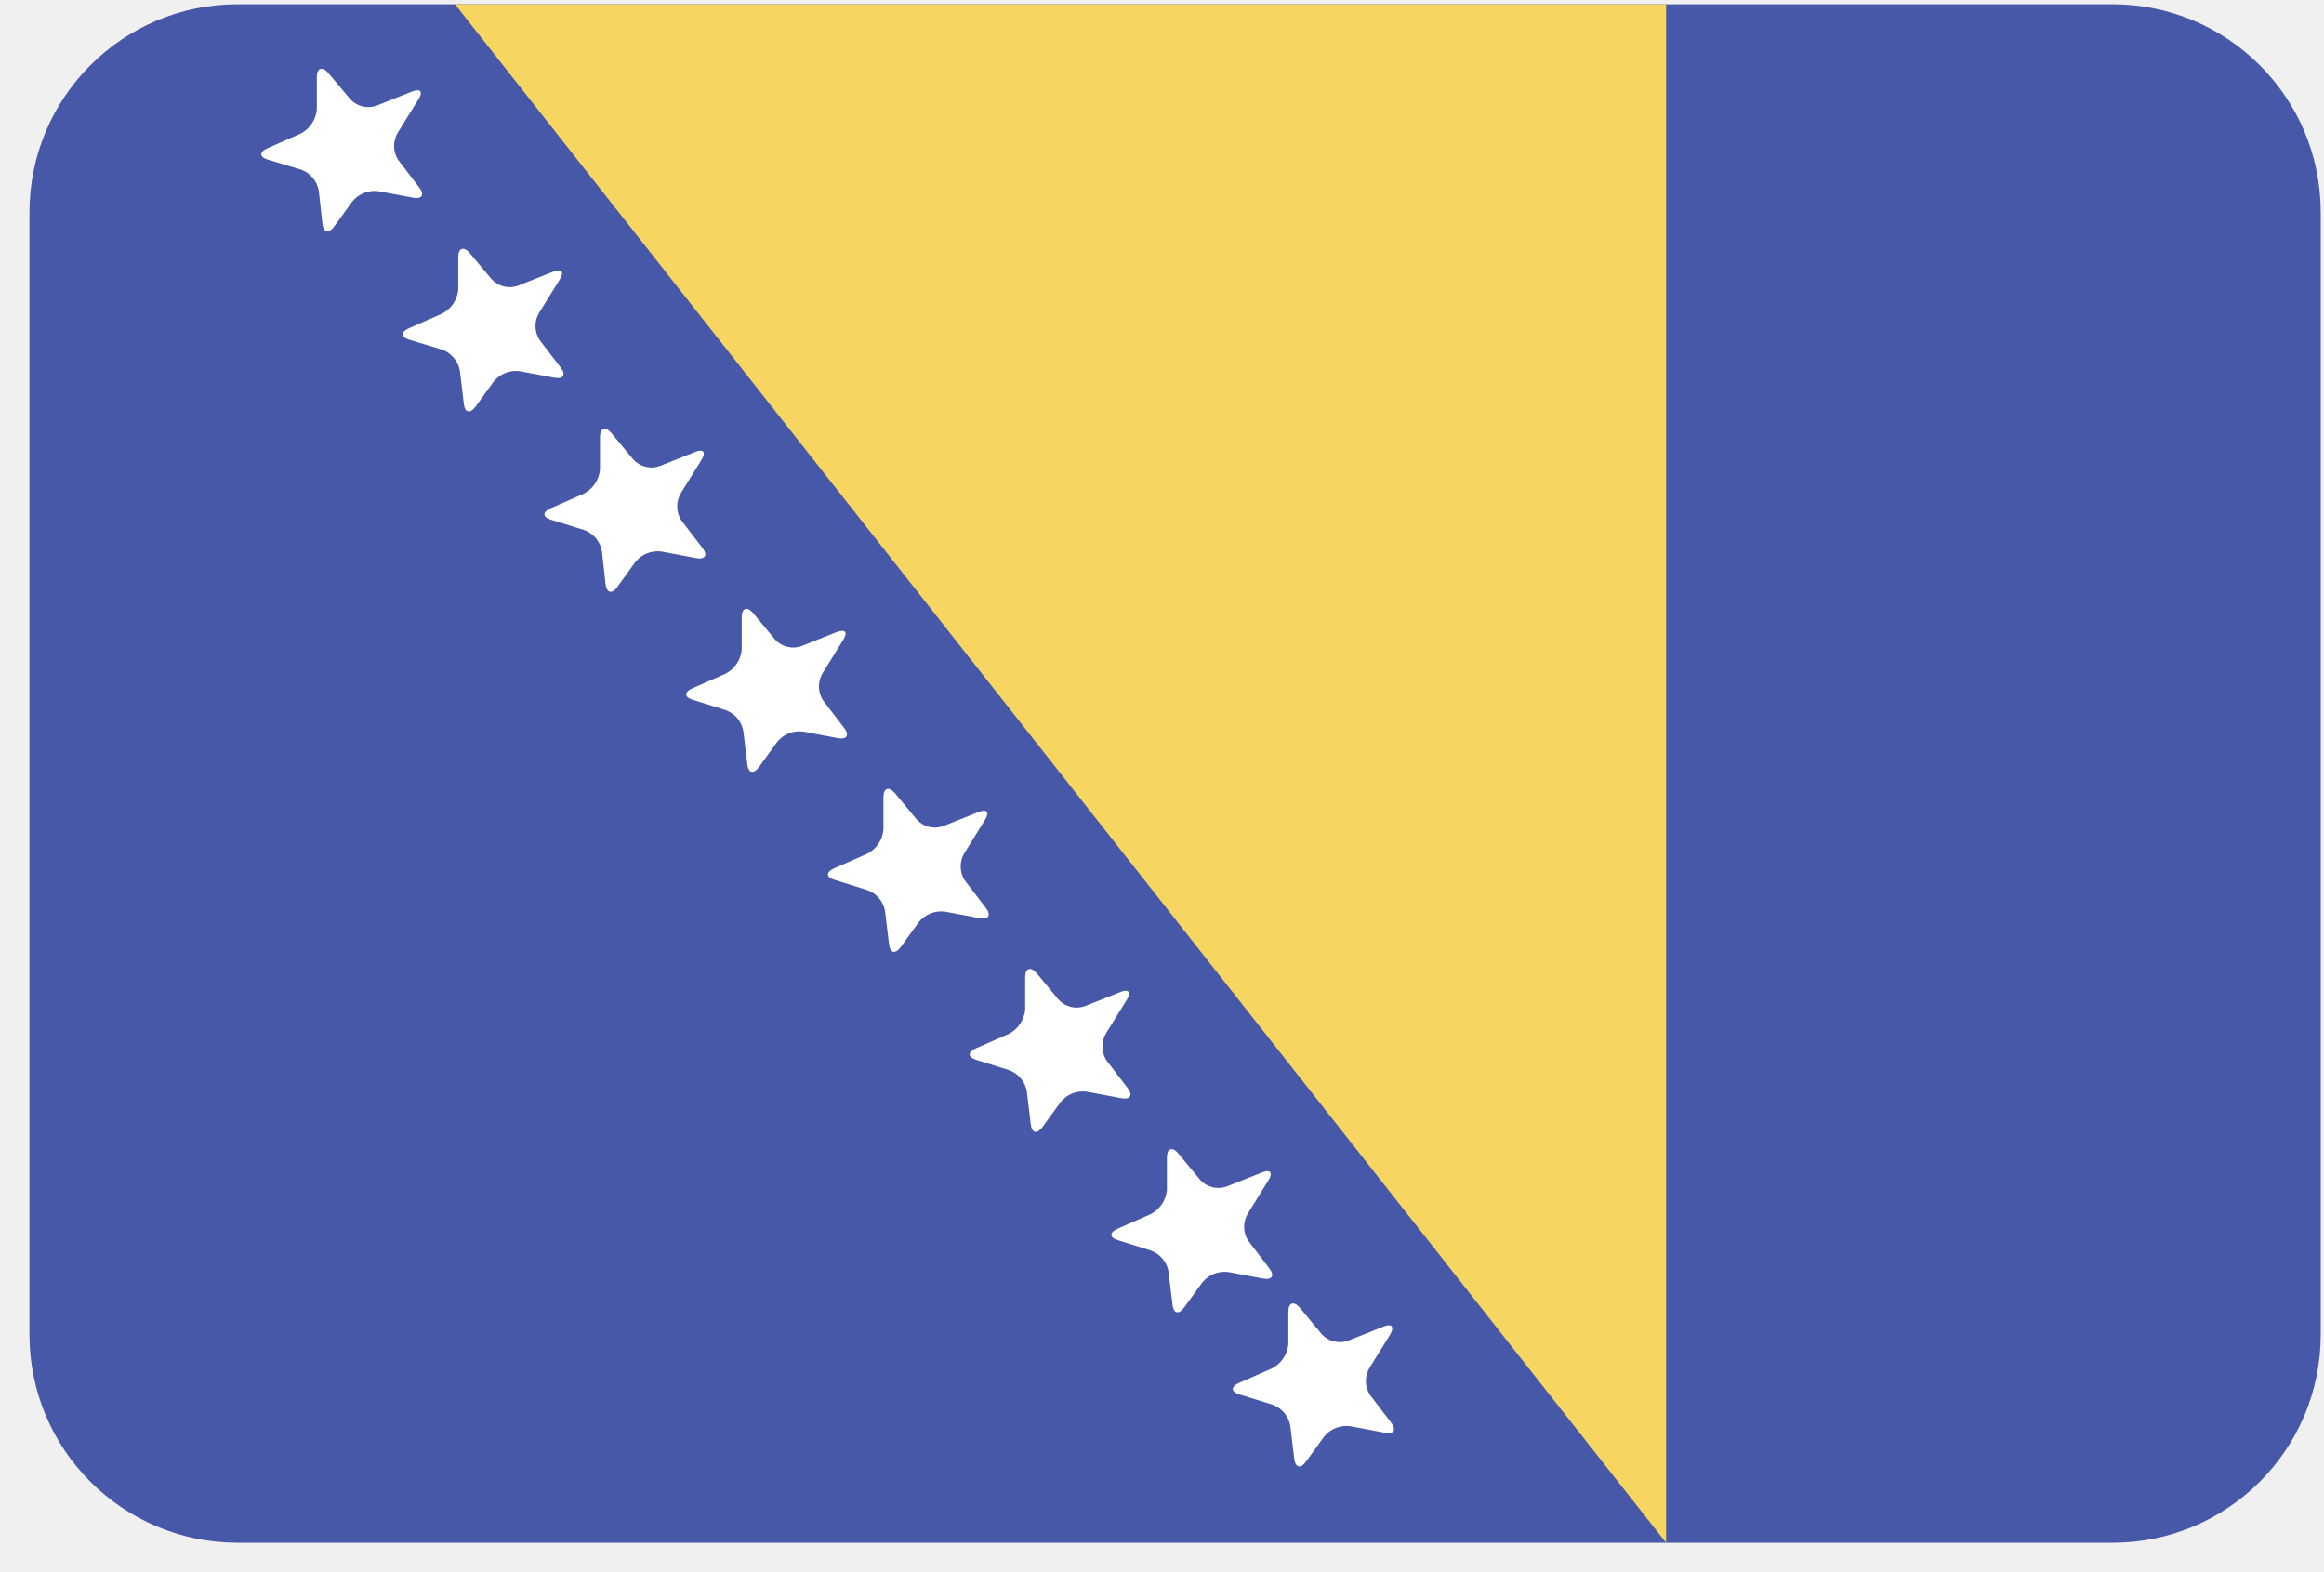
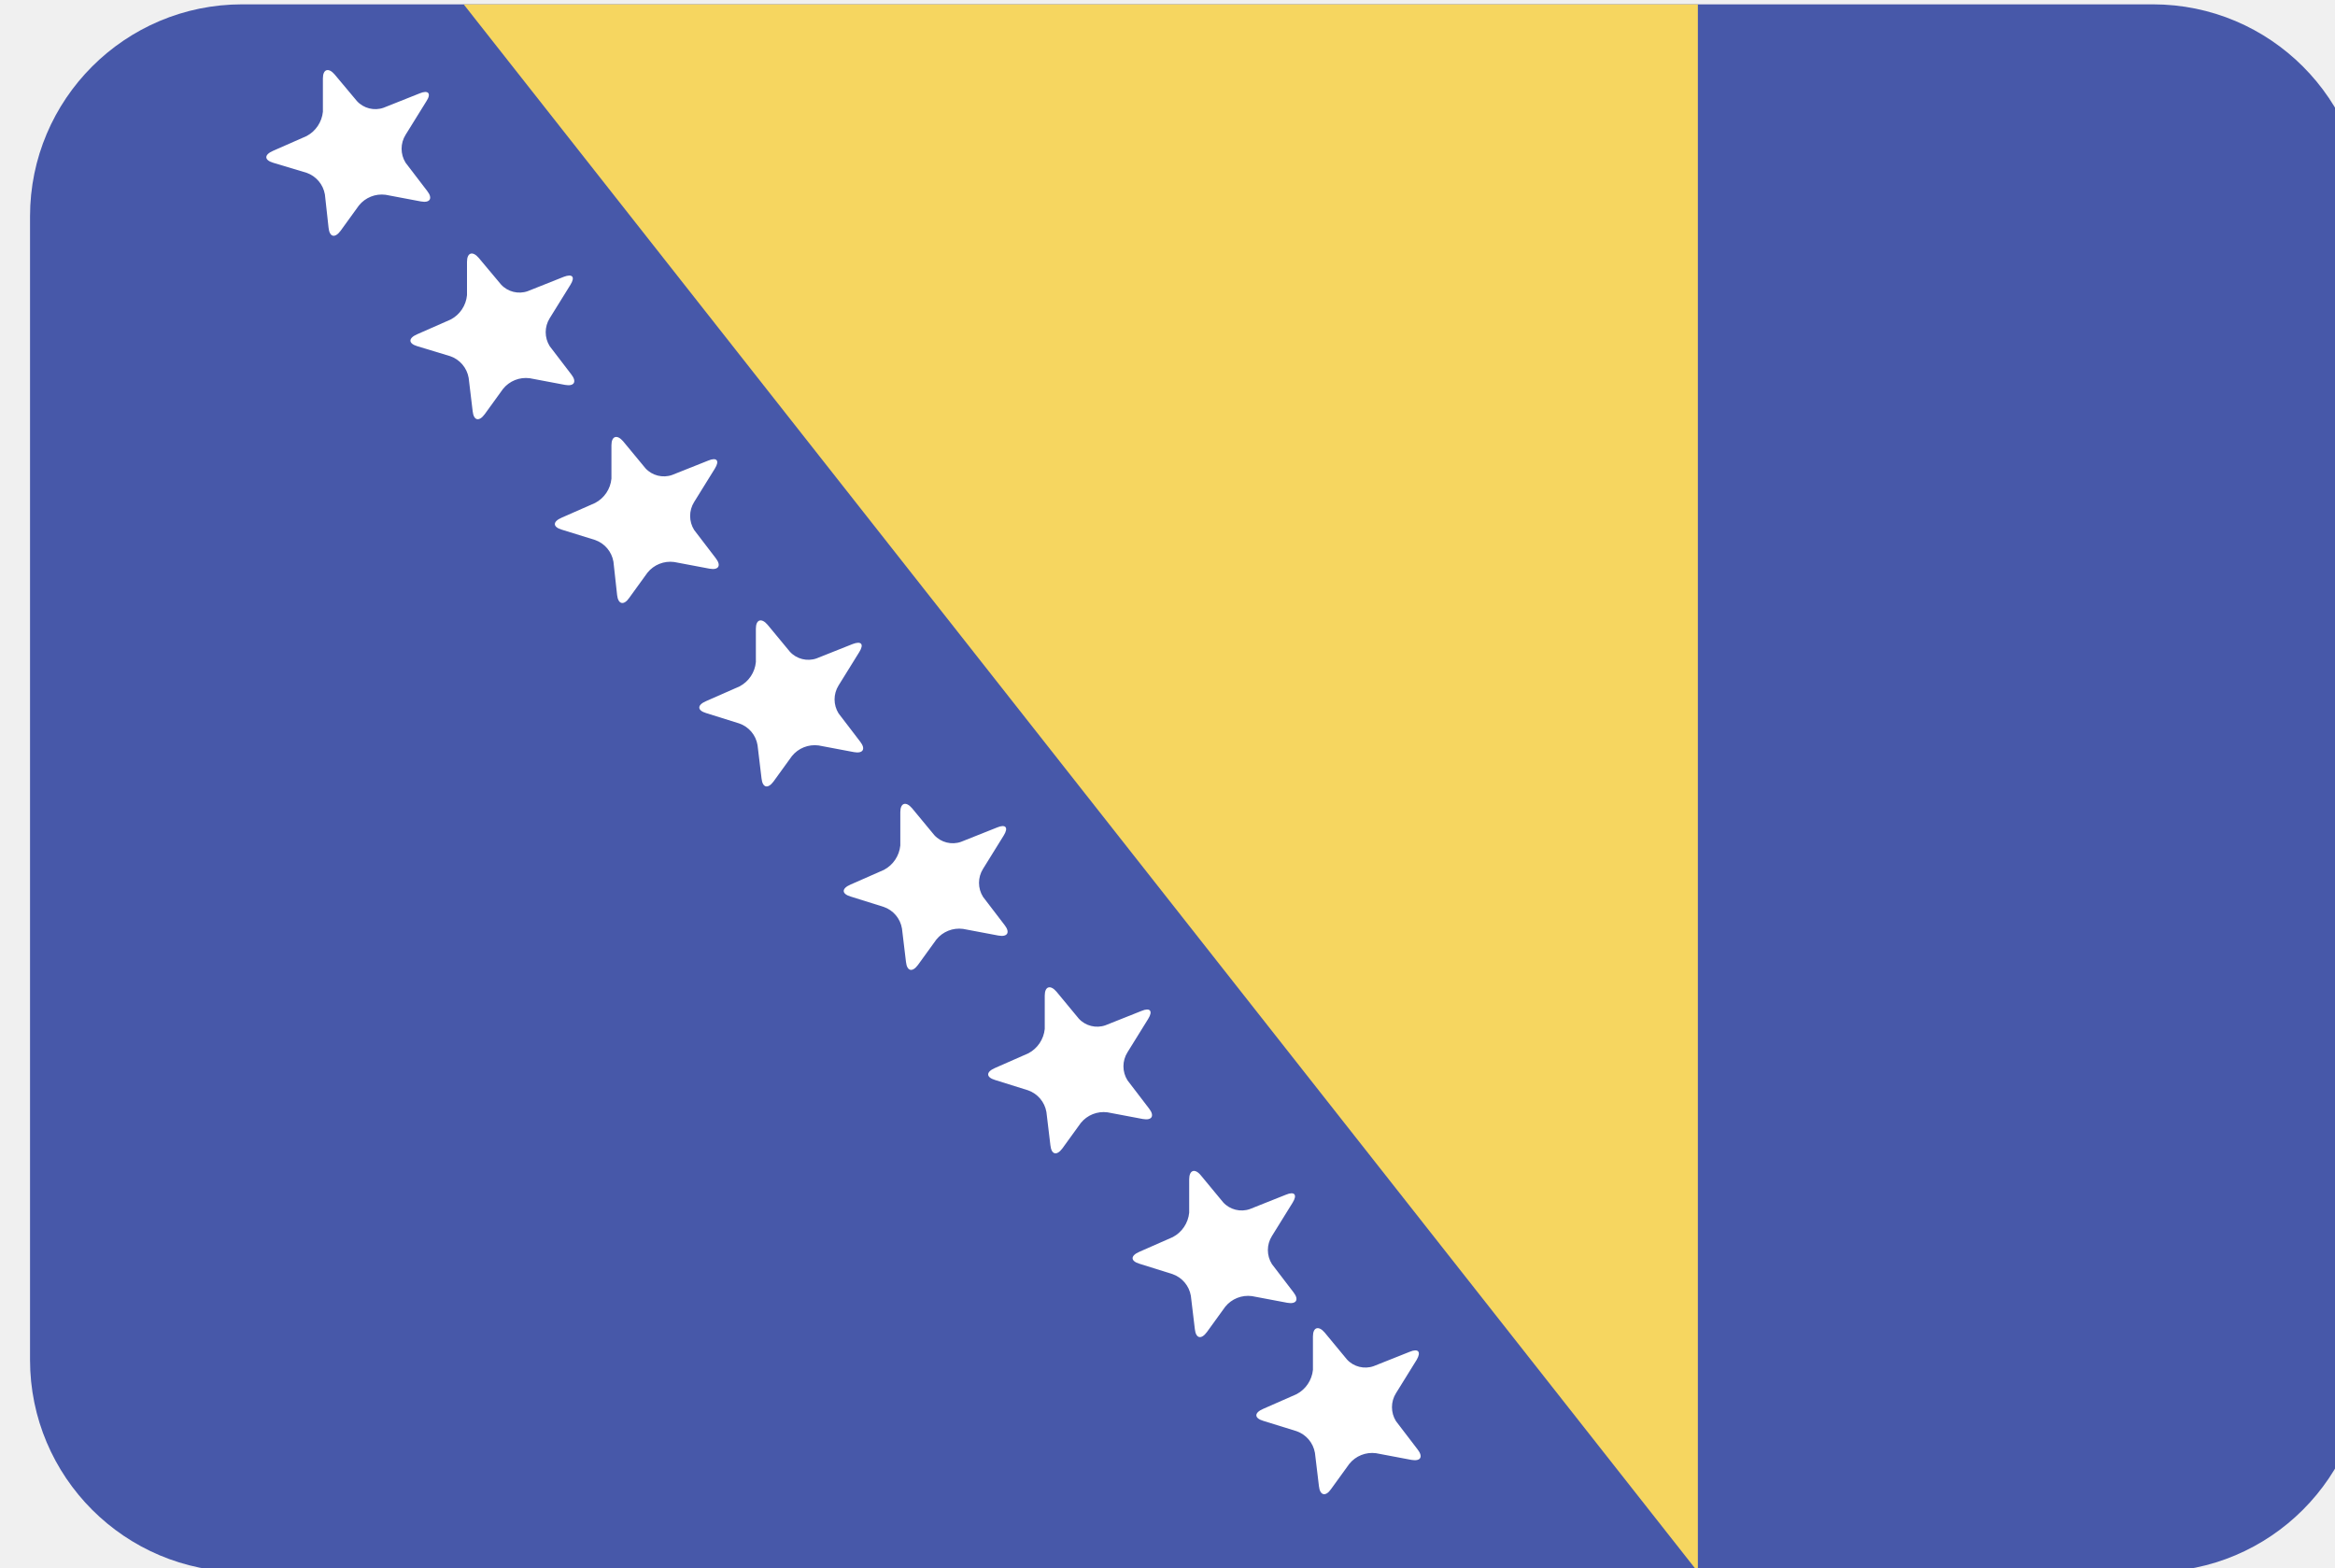
- <svg xmlns="http://www.w3.org/2000/svg" width="71" height="48">
+ <svg xmlns="http://www.w3.org/2000/svg" viewBox="0 0 70 47">
  <g fill="none">
    <rect fill="#4758A9" x=".9" y=".13" width="70" height="47" rx="6.36" />
    <path fill="#F6D660" d="M13.9.13h37v47z" />
    <path d="M8.19 4.88c-.27-.08-.28-.24 0-.36l1-.44a.93.93 0 00.49-.73v-1c0-.28.17-.33.35-.12l.67.8c.2.22.52.3.8.2l1.08-.43c.26-.11.36 0 .2.24l-.62 1a.79.79 0 000 .84l.65.85c.17.22.08.36-.19.31l-1.06-.2a.88.88 0 00-.8.32l-.55.76c-.17.23-.33.19-.36-.09l-.11-1a.84.84 0 00-.55-.65l-1-.3zm4.32 5.5c-.27-.08-.28-.24 0-.36l1-.44a.92.92 0 00.49-.73v-1c0-.28.17-.33.35-.12l.67.8c.2.22.52.3.8.2l1.08-.43c.26-.1.35 0 .2.24l-.62 1a.79.79 0 000 .84l.65.85c.17.22.08.36-.19.31l-1.06-.2a.88.88 0 00-.8.32l-.55.76c-.17.23-.33.19-.36-.09l-.12-1a.84.84 0 00-.55-.65l-.99-.3zm4.33 5.5c-.27-.08-.28-.24 0-.36l1-.44a.92.92 0 00.49-.73v-1c0-.28.17-.33.35-.12l.67.81c.2.22.52.3.8.2l1.08-.43c.26-.11.35 0 .2.24l-.62 1a.79.79 0 000 .84l.65.85c.17.22.08.36-.19.31l-1.06-.2a.88.88 0 00-.8.32l-.55.76c-.16.23-.33.19-.36-.09l-.11-1a.84.84 0 00-.55-.65l-1-.31zm4.33 5.5c-.27-.08-.28-.24 0-.36l1-.44a.92.92 0 00.49-.73v-1c0-.28.17-.33.35-.12l.67.81c.2.22.52.3.8.2l1.08-.43c.26-.1.35 0 .2.24l-.62 1a.79.79 0 000 .84l.65.85c.17.22.08.36-.19.31l-1.06-.2a.88.88 0 00-.8.32l-.55.76c-.17.23-.33.19-.36-.09l-.12-1a.83.83 0 00-.55-.65l-.99-.31zm4.33 5.5c-.27-.08-.28-.24 0-.36l1-.44a.93.93 0 00.49-.73v-1c0-.28.17-.33.35-.12l.67.81c.2.22.52.3.8.2l1.08-.43c.26-.11.35 0 .2.24l-.62 1a.79.79 0 000 .84l.65.85c.17.22.08.36-.19.31l-1.06-.2a.88.88 0 00-.8.32l-.55.76c-.17.23-.33.19-.36-.09l-.12-1a.83.83 0 00-.55-.65l-.99-.31zm4.33 5.5c-.27-.08-.28-.24 0-.36l1-.44a.93.93 0 00.49-.73v-1c0-.28.17-.33.35-.12l.67.81c.2.22.52.3.8.2l1.08-.43c.26-.11.35 0 .2.24l-.62 1a.79.79 0 000 .84l.65.85c.17.22.08.36-.19.31l-1.06-.2a.88.88 0 00-.8.32l-.55.76c-.17.23-.33.19-.36-.09l-.12-1a.84.84 0 00-.55-.65l-.99-.31zm4.33 5.51c-.27-.08-.28-.24 0-.36l1-.44a.93.93 0 00.49-.73v-1c0-.28.17-.34.35-.12l.67.81c.2.22.52.3.8.2l1.08-.43c.26-.11.35 0 .2.24l-.62 1a.79.79 0 000 .84l.65.85c.17.22.08.36-.19.31l-1.06-.2a.88.88 0 00-.8.32l-.55.76c-.17.23-.33.19-.36-.09l-.12-1a.84.84 0 00-.55-.65l-.99-.31zm3.71 4.71c-.27-.08-.28-.24 0-.36l1-.44a.93.93 0 00.49-.73v-1c0-.28.17-.33.35-.12l.67.81c.2.22.52.3.8.2l1.08-.43c.26-.11.35 0 .21.24l-.62 1a.79.79 0 000 .84l.65.85c.17.22.09.36-.19.31l-1.06-.2a.88.88 0 00-.8.32l-.55.76c-.16.23-.33.19-.36-.09l-.12-1a.84.84 0 00-.55-.65l-1-.31z" fill="#FFF" />
  </g>
</svg>
